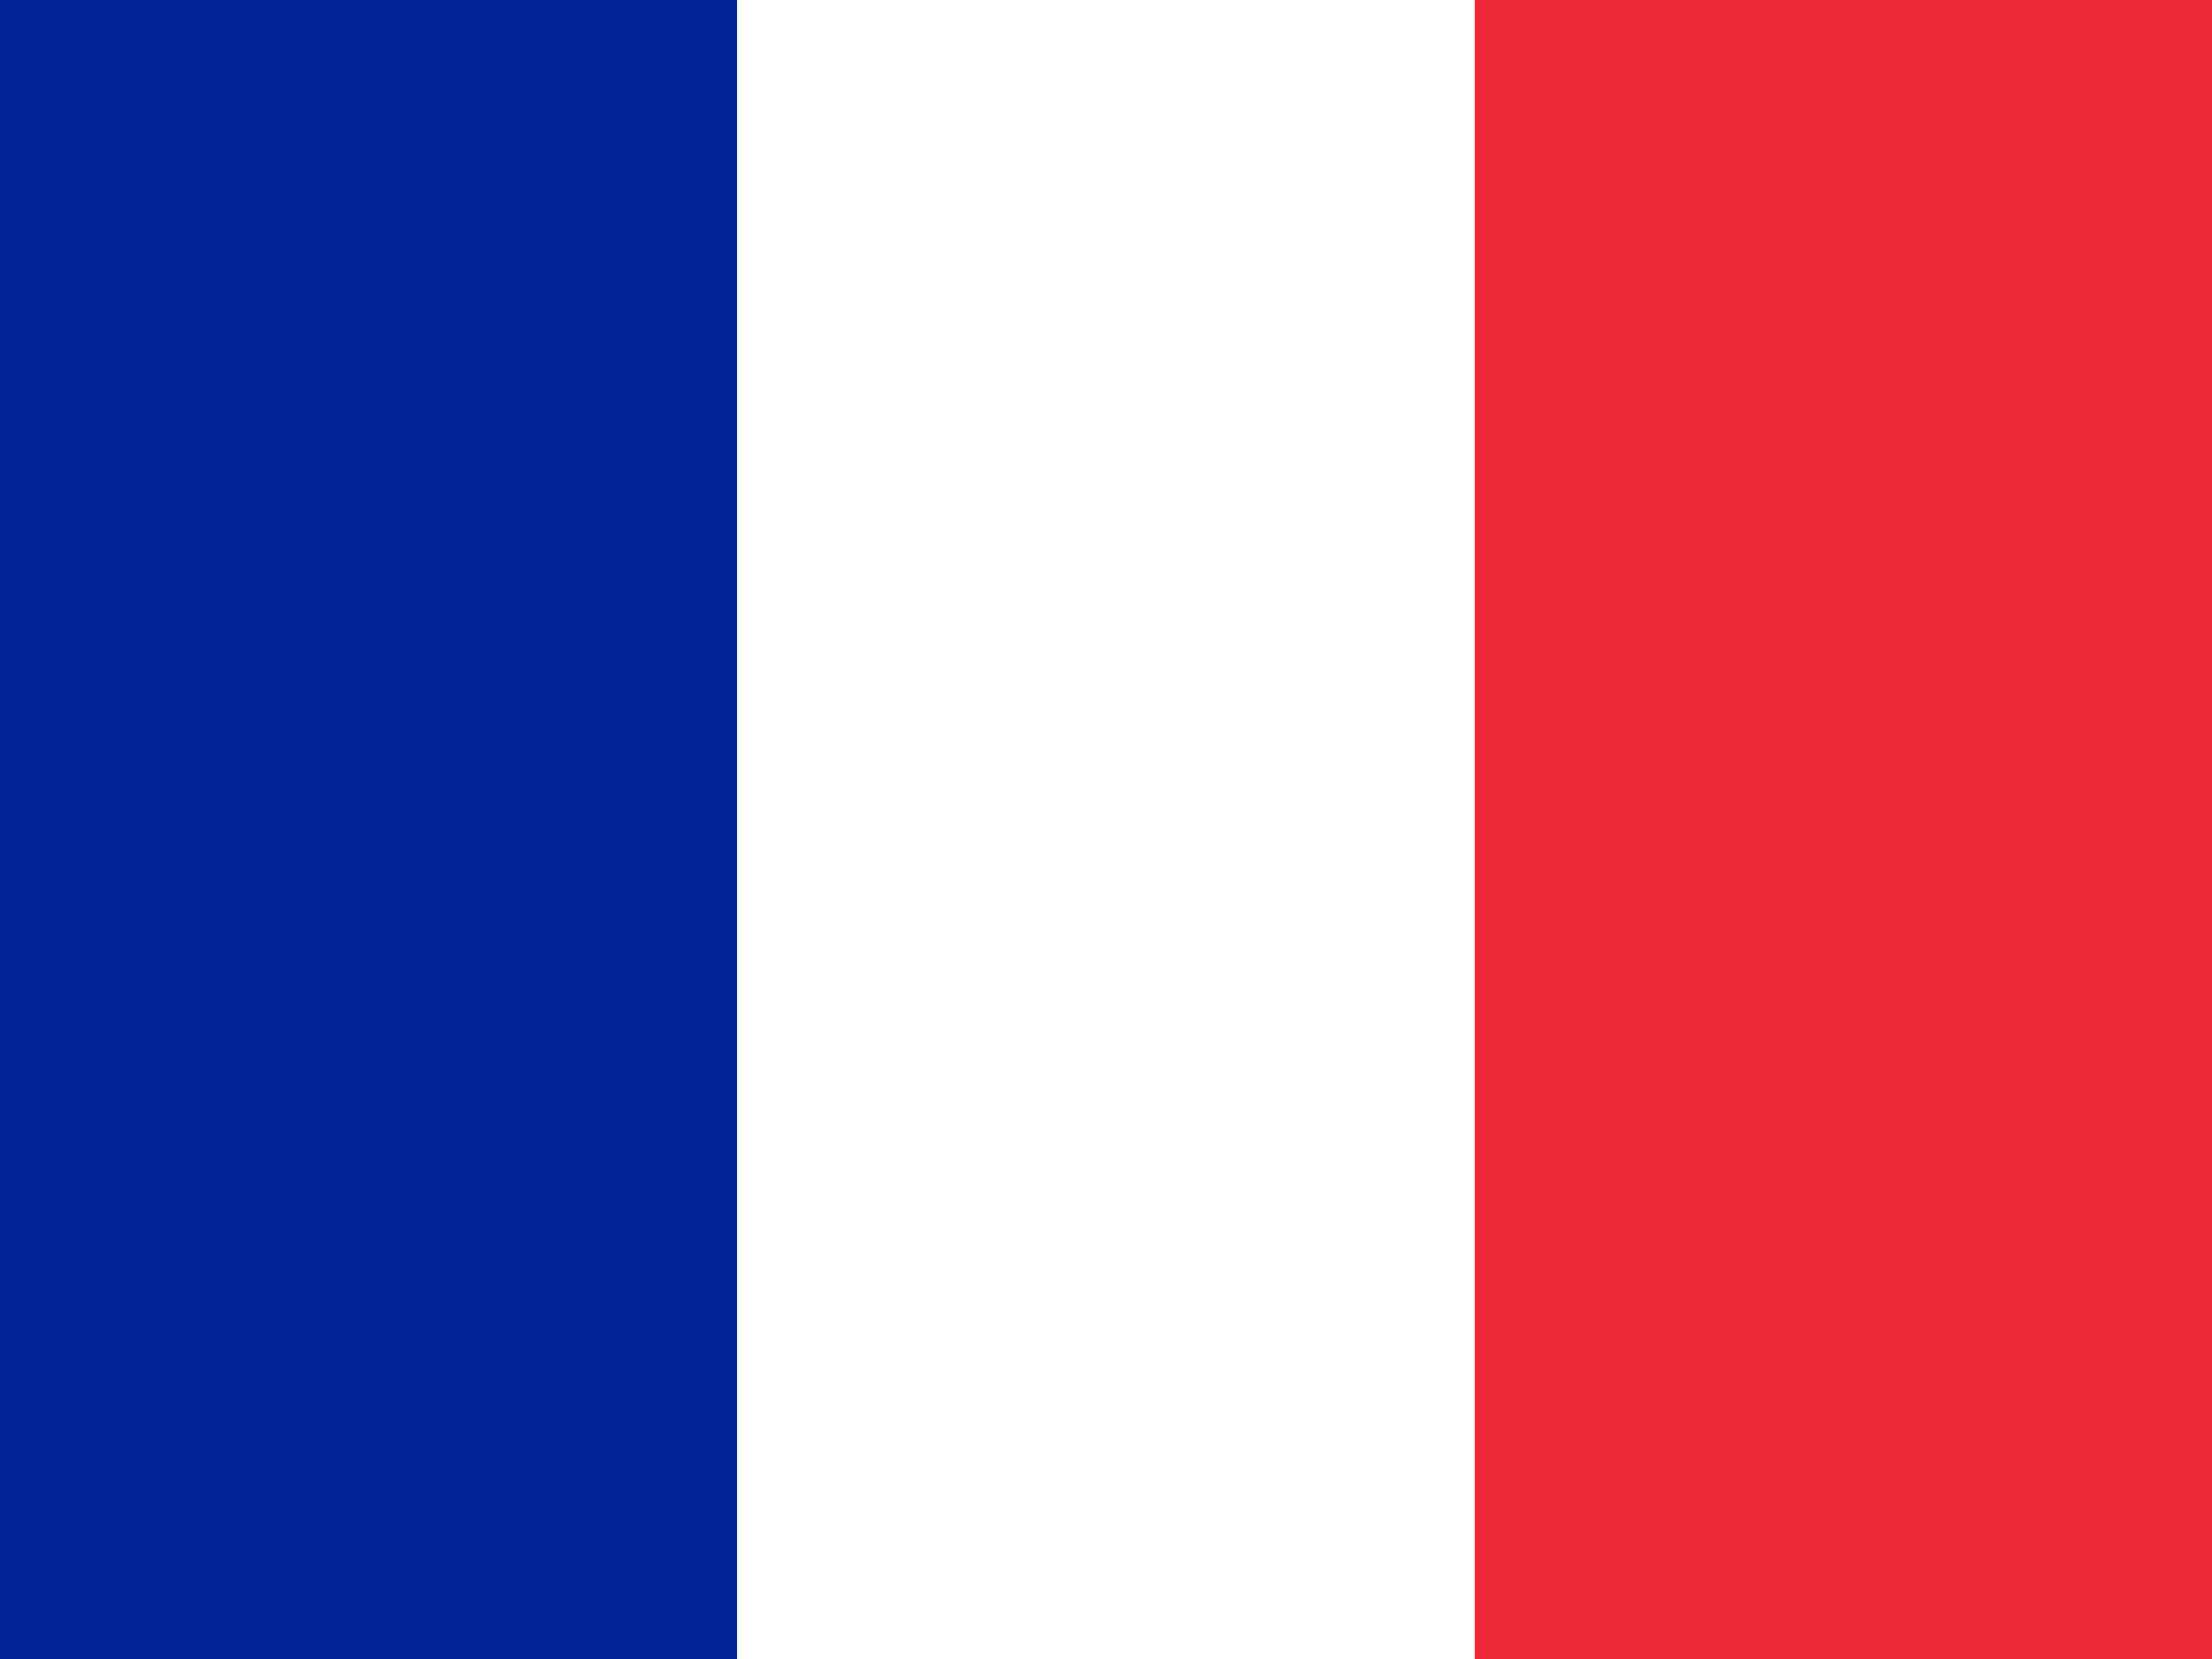
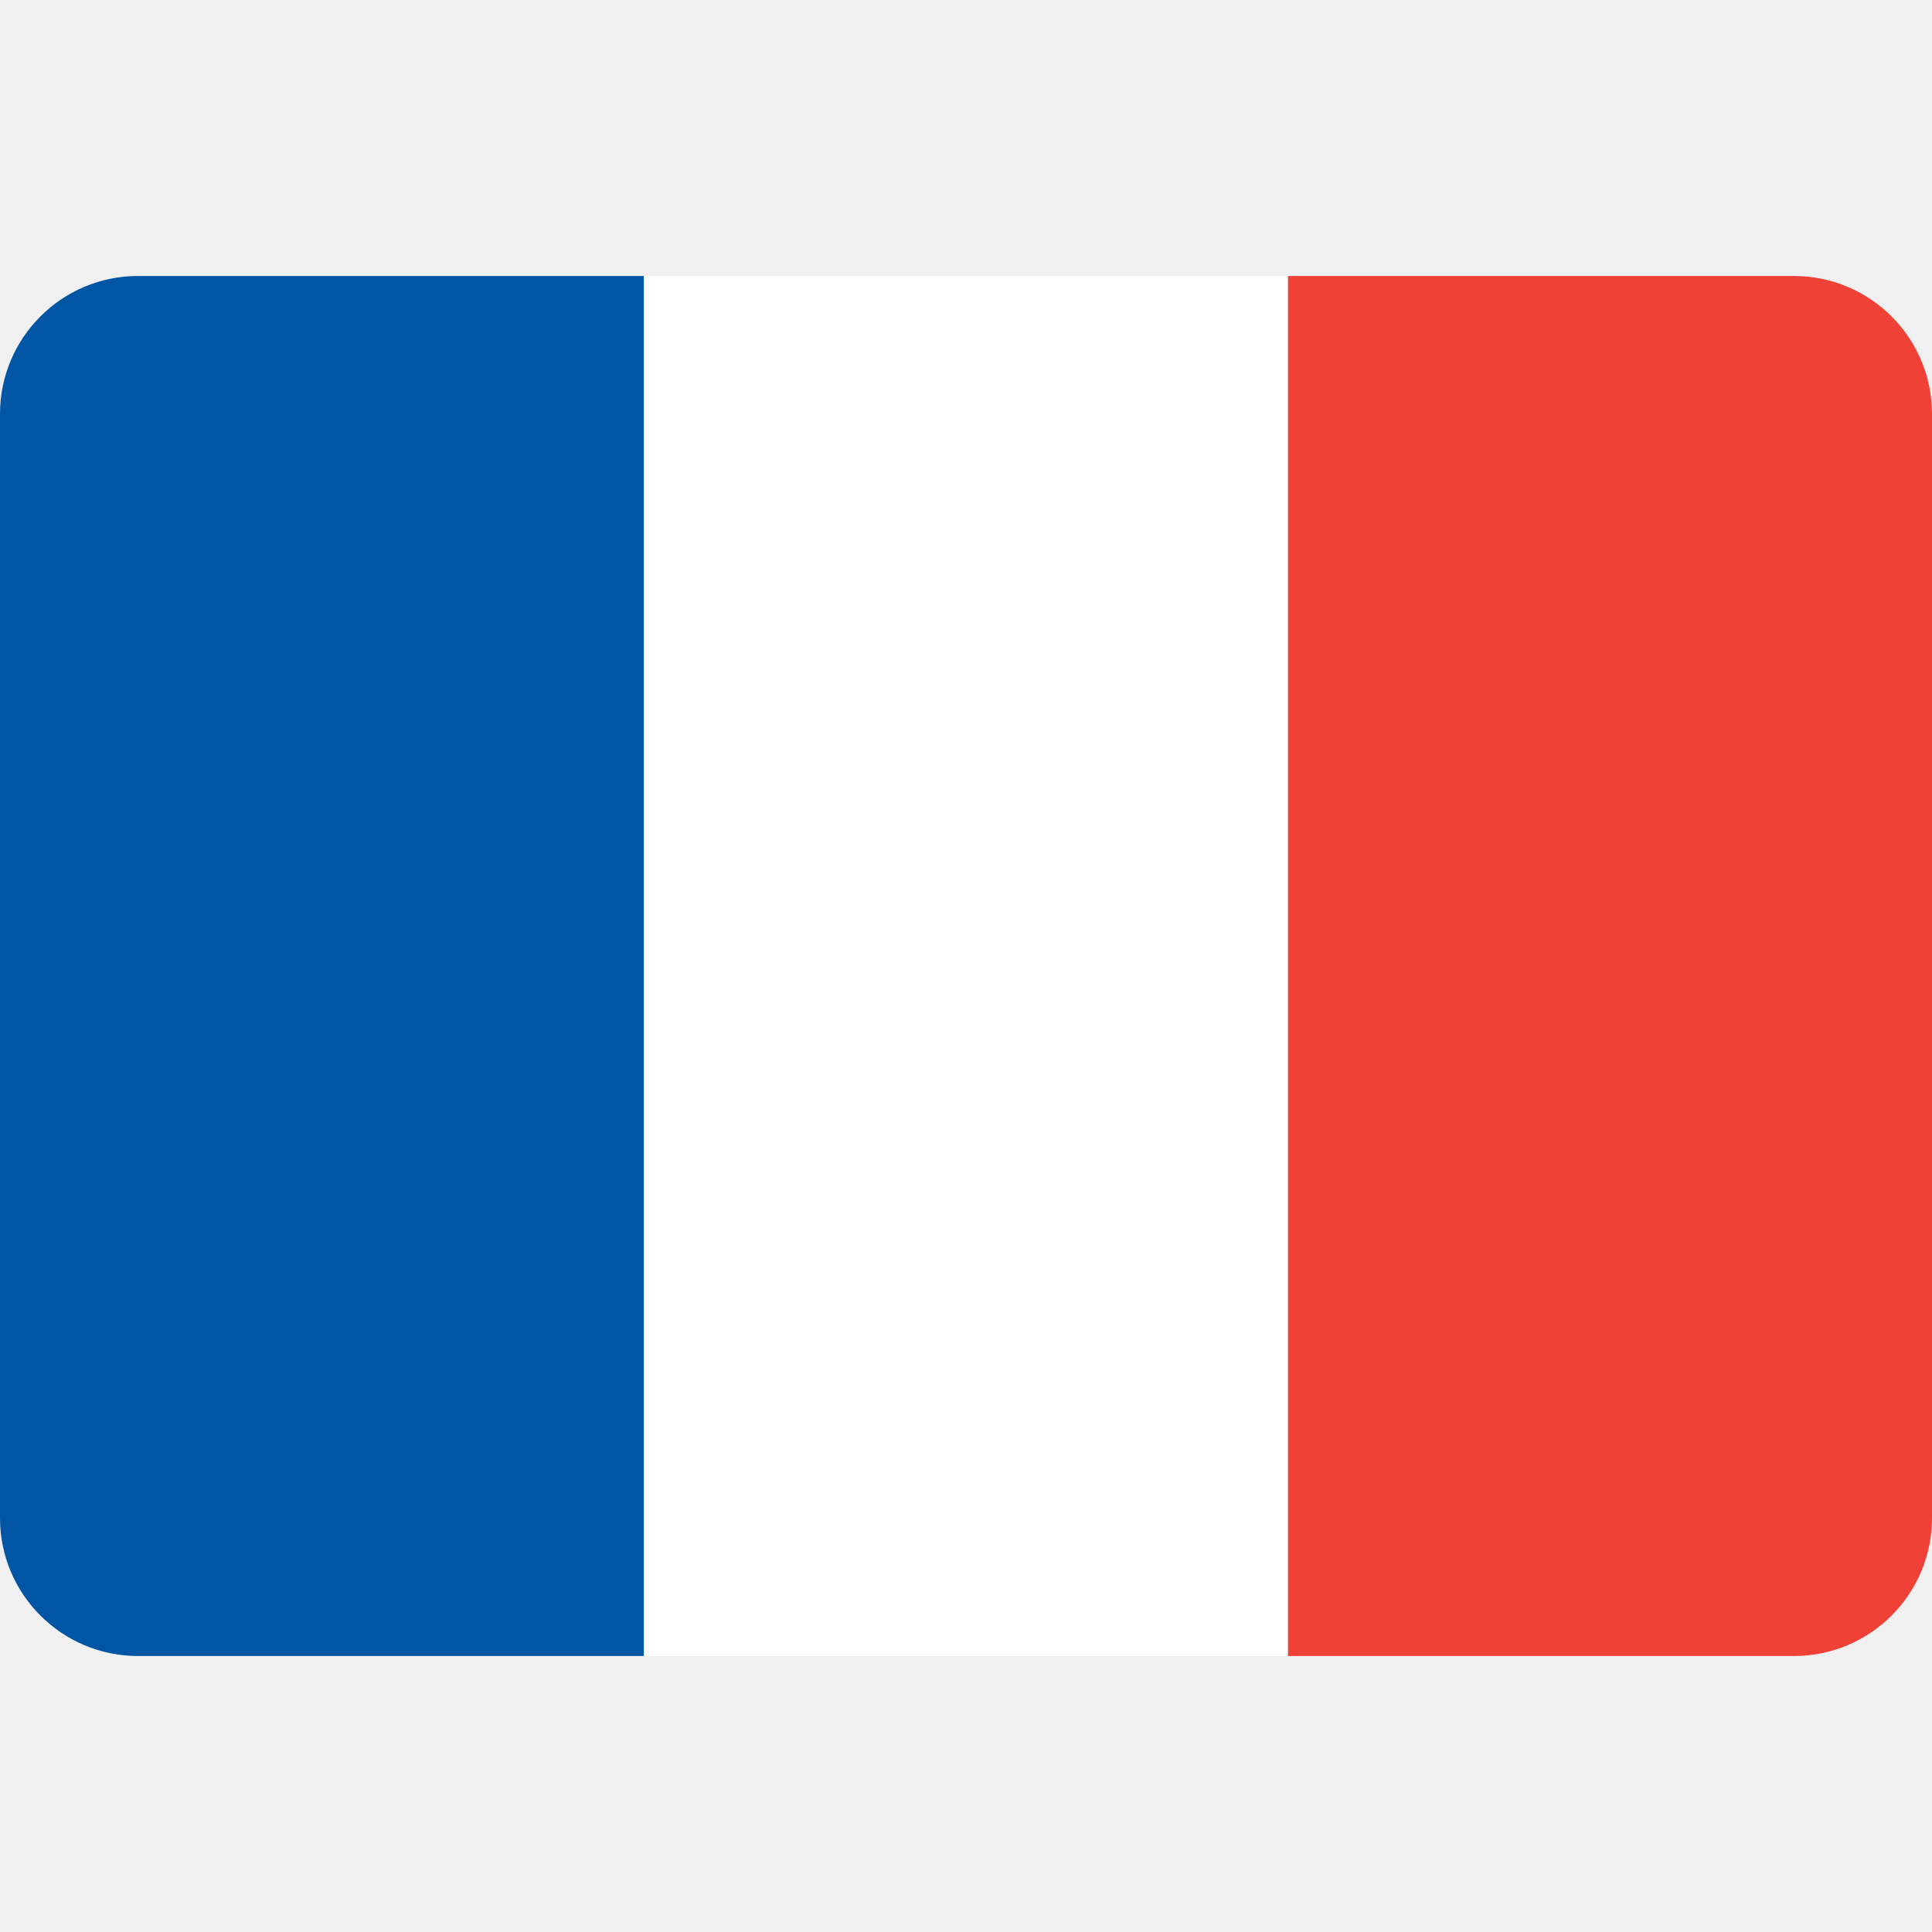
- <svg xmlns="http://www.w3.org/2000/svg" viewBox="0 0 640 480">
-   <path fill="#002395" d="M0 0h213.3v480H0z" />
-   <path fill="#ffffff" d="M213.3 0h213.4v480H213.3z" />
-   <path fill="#ed2939" d="M426.7 0H640v480H426.7z" />
+ <svg xmlns="http://www.w3.org/2000/svg" viewBox="0 -4 28 28" fill="none">
+   <defs>
+     <clipPath id="franceClip">
+       <rect width="28" height="20" rx="2" />
+     </clipPath>
+   </defs>
+   <g clip-path="url(#franceClip)">
+     <rect width="9.333" height="20" fill="#0055A4" />
+     <rect x="9.333" width="9.333" height="20" fill="#FFFFFF" />
+     <rect x="18.667" width="9.333" height="20" fill="#EF4135" />
+   </g>
</svg>
